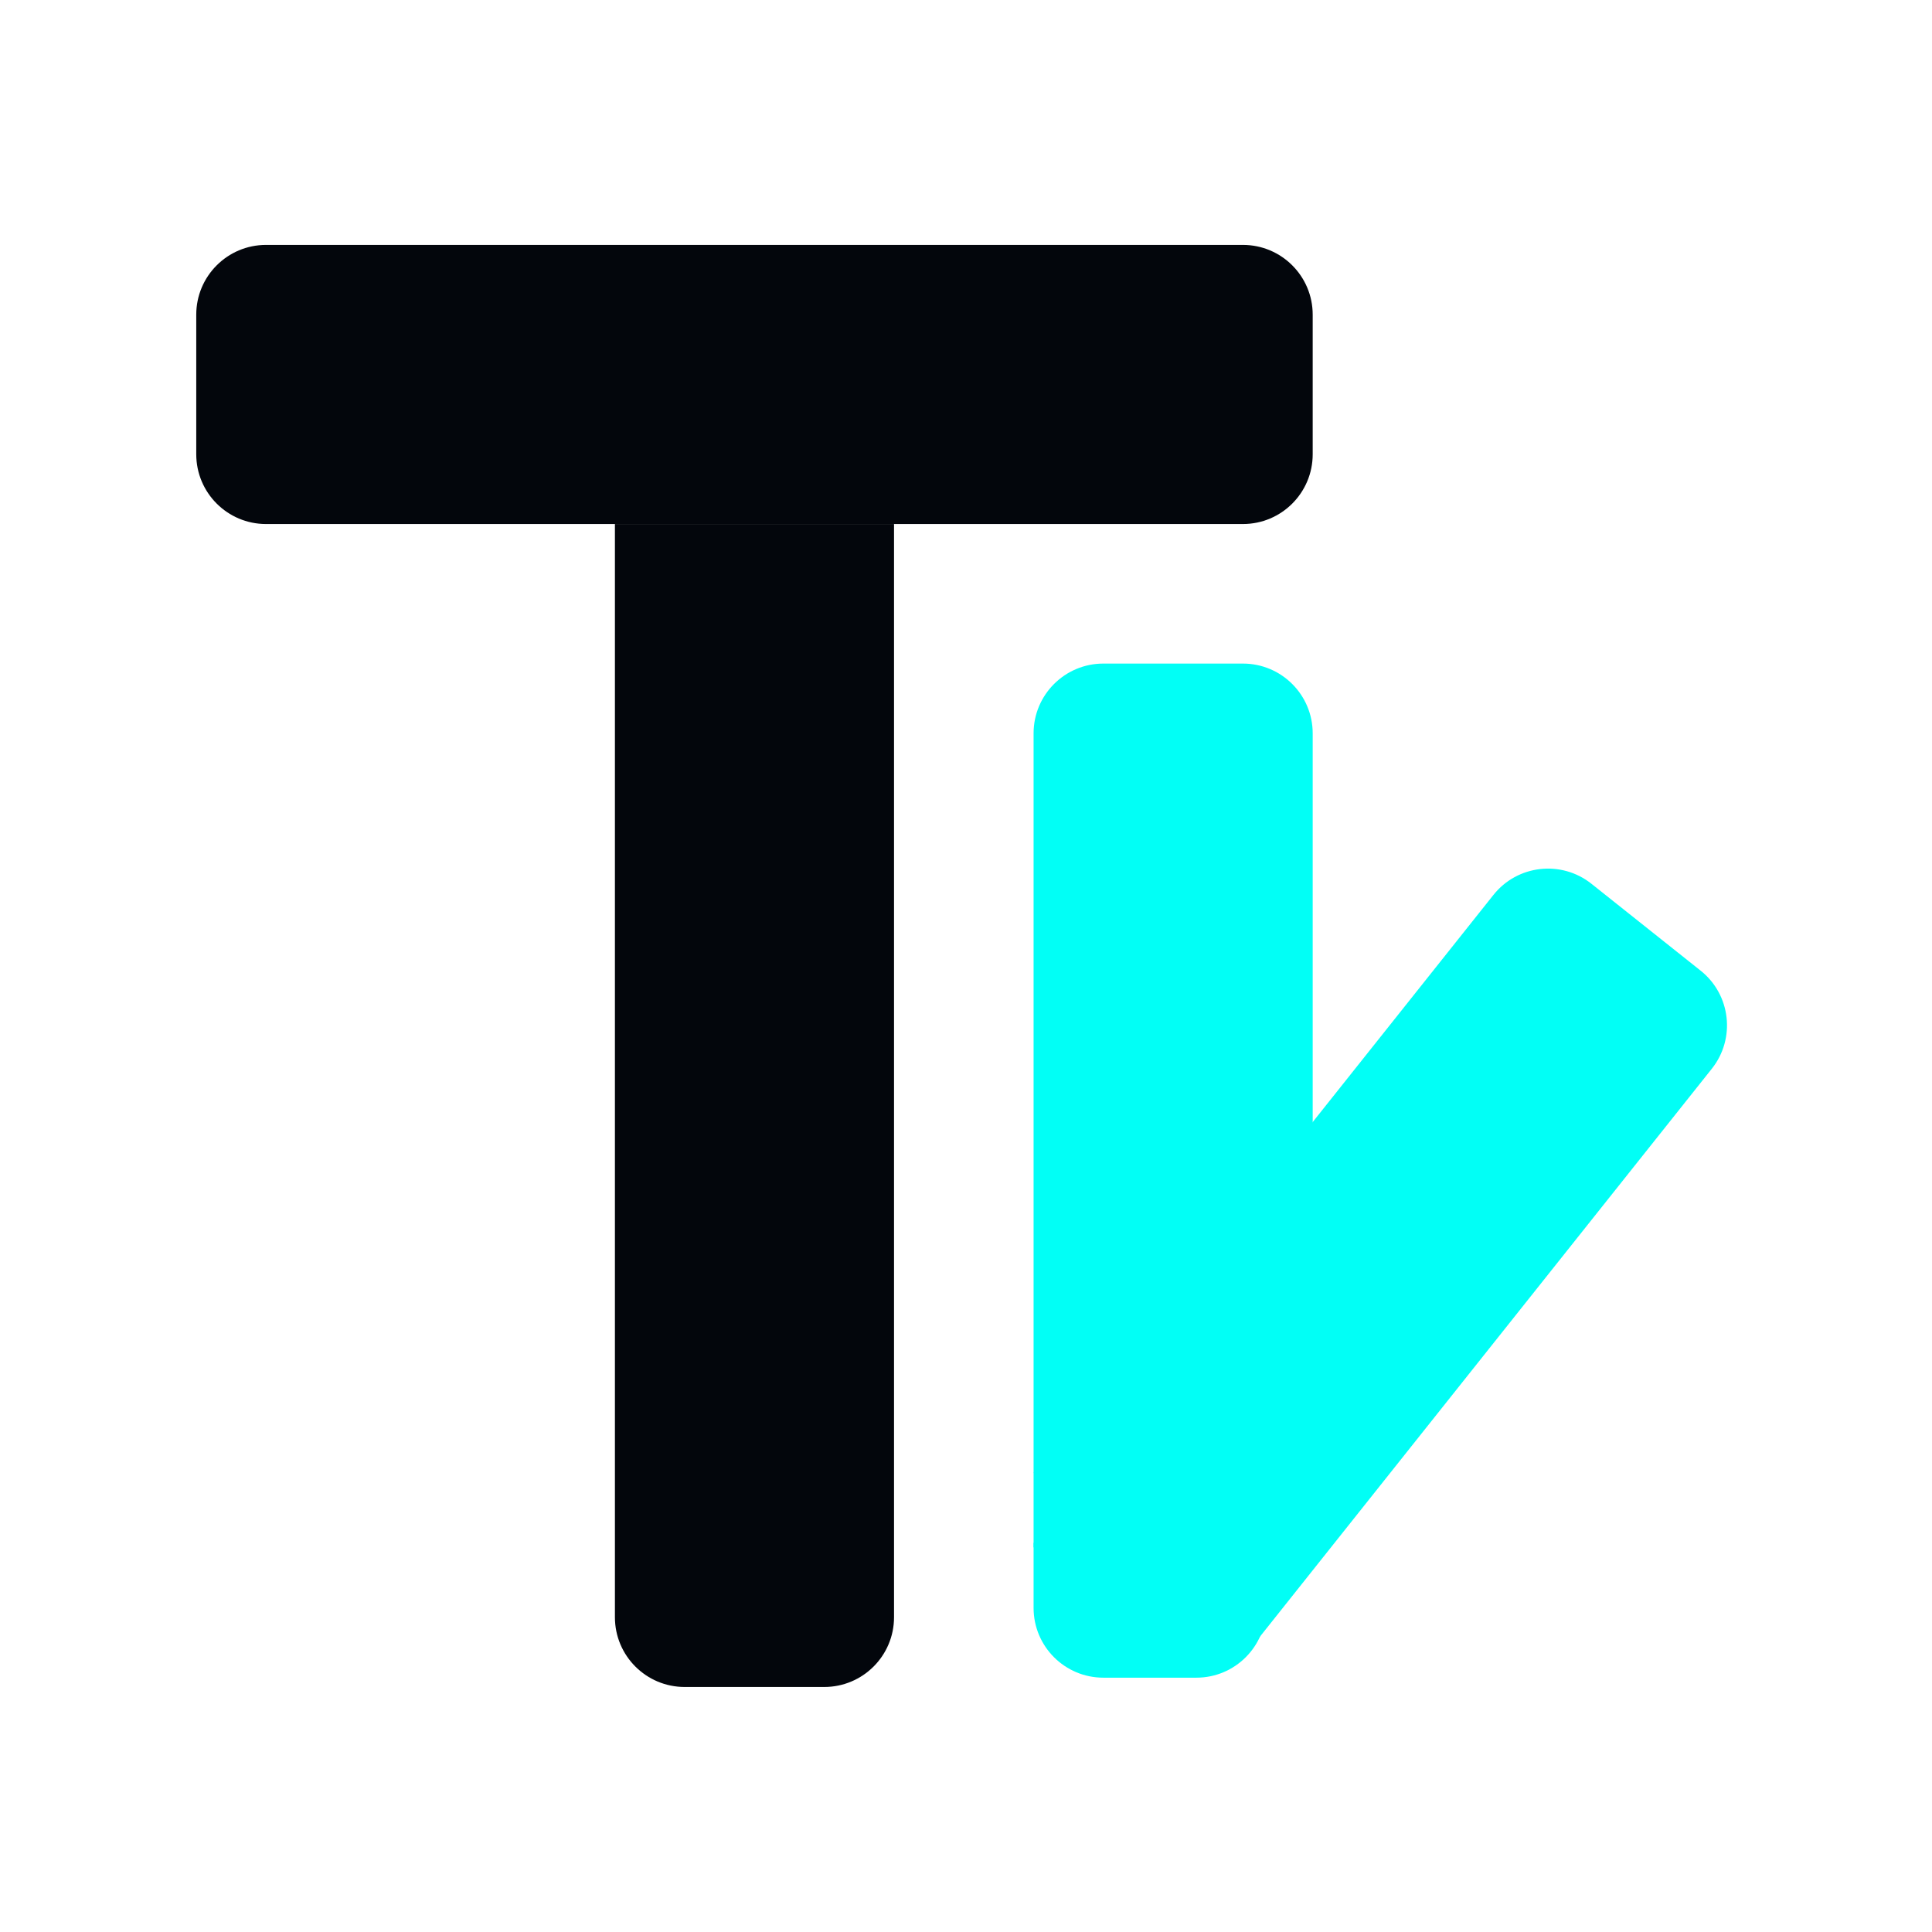
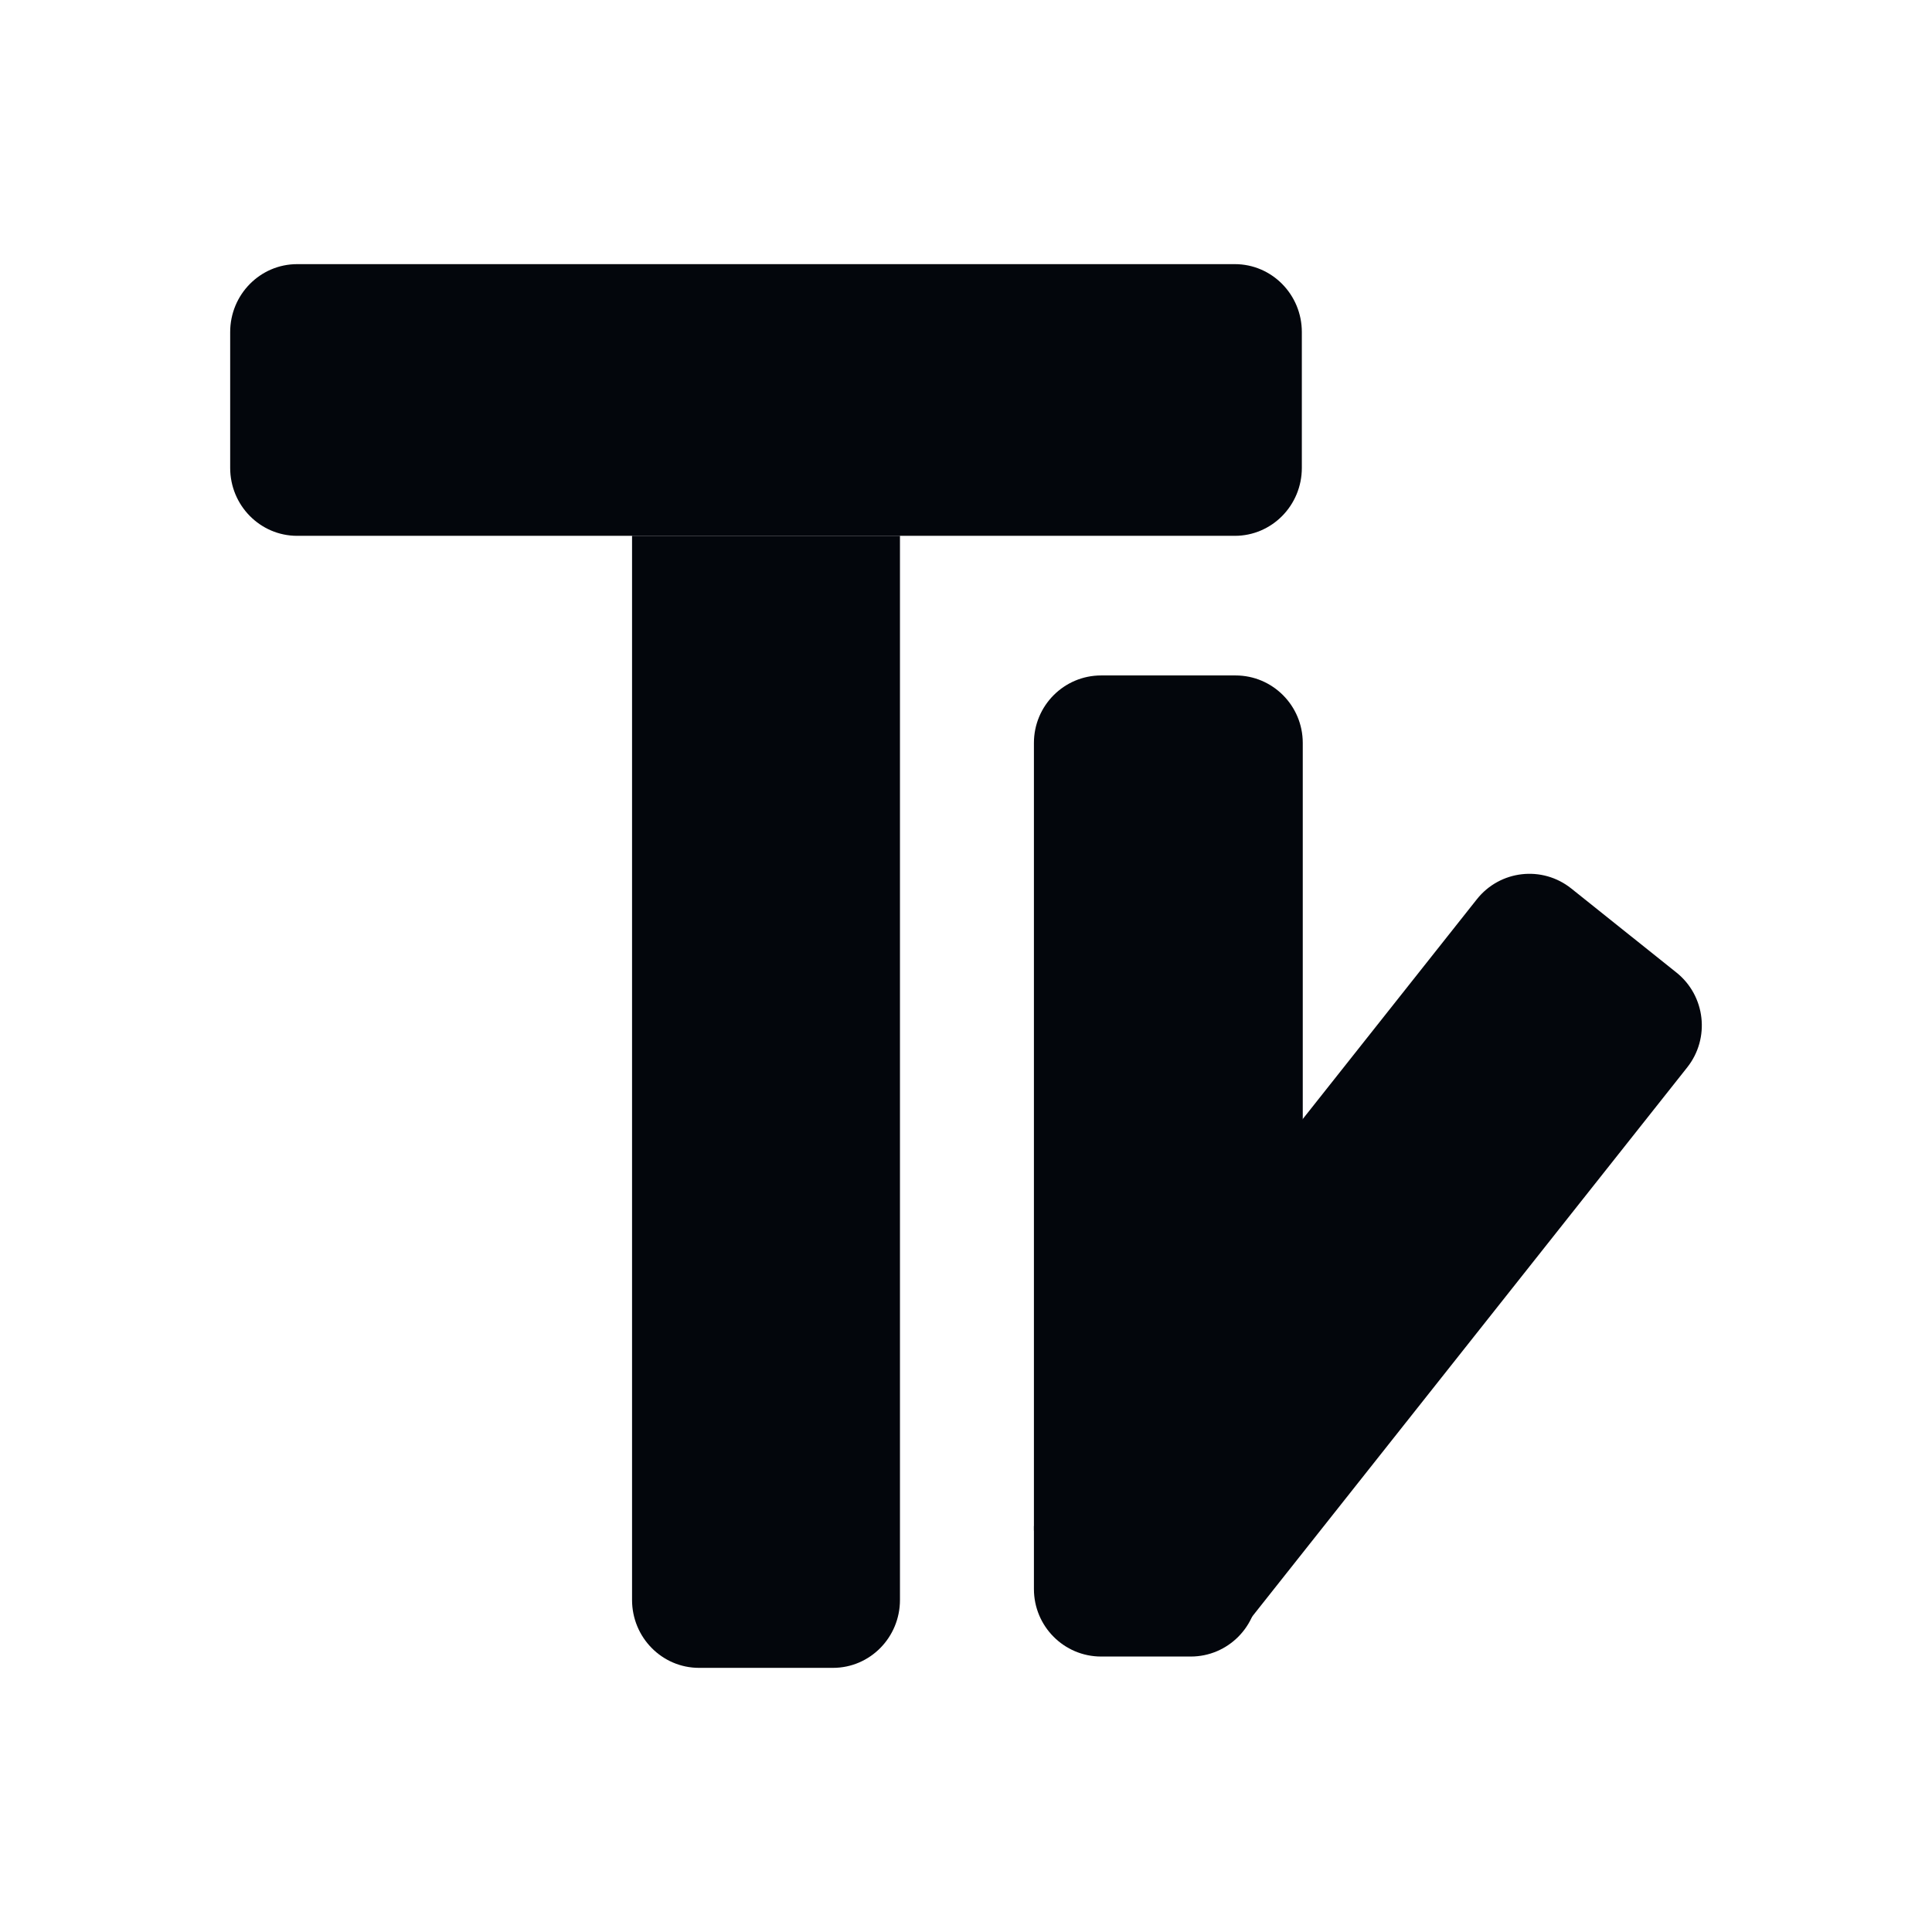
<svg xmlns="http://www.w3.org/2000/svg" viewBox="0 0 512 512" width="512" height="512">
-   <g transform="translate(45 44.7) scale(0.82466)">
-     <path d="M8.5 46.923C8.5 34.539 18.539 24.5 30.924 24.5H344.852C357.237 24.5 367.276 34.539 367.276 46.923V91.77C367.276 104.155 357.237 114.194 344.852 114.194H30.924C18.539 114.194 8.5 104.155 8.5 91.77V46.923Z" fill="#03060C" />
-     <path d="M232.735 114.194V465.495C232.735 477.88 222.695 487.919 210.311 487.919H165.464C153.08 487.919 143.041 477.88 143.041 465.495V114.194H232.735Z" fill="#03060C" />
-     <path d="M344.852 159.041C357.237 159.041 367.276 169.08 367.276 181.464V443.072H277.582V181.464C277.582 169.08 287.621 159.041 300.005 159.041H344.852Z" fill="#01FFF6" />
-     <path d="M352.327 441.577V462.505C352.327 474.89 342.288 484.929 329.904 484.929H300.006C287.621 484.929 277.582 474.89 277.582 462.505V441.577H352.327Z" fill="#01FFF6" />
-     <path d="M491.953 257.733C501.644 265.443 503.249 279.55 495.538 289.241L347.768 474.951L277.582 419.104L425.352 233.394C433.063 223.703 447.17 222.098 456.86 229.809L491.953 257.733Z" fill="#01FFF6" />
-   </g>
+   <path d="M61 88C61 78.059 68.947 70 78.75 70H327.25C337.053 70 345 78.059 345 88V124C345 133.941 337.053 142 327.25 142H78.75C68.947 142 61 133.941 61 124V88Z" fill="#03060C" />
+   <path d="M238.5 142V424C238.5 433.941 230.553 442 220.75 442H185.25C175.447 442 167.5 433.941 167.5 424V142H238.5Z" fill="#03060C" />
+   <path d="M327.434 179C337.271 179 345.245 187.01 345.245 196.89V405.606H274V196.89C274 187.01 281.974 179 291.811 179H327.434Z" fill="#03060C" />
+   <path d="M333.371 404.413V421.11C333.371 430.99 325.397 439 315.56 439H291.811C281.974 439 274 430.99 274 421.11V404.413H333.371Z" fill="#03060C" />
+   <path d="M444.278 257.738C451.976 263.89 453.25 275.145 447.125 282.876L329.75 431.04L274 386.484L391.376 238.32C397.501 230.589 408.706 229.308 416.403 235.46L444.278 257.738Z" fill="#03060C" />
</svg>
